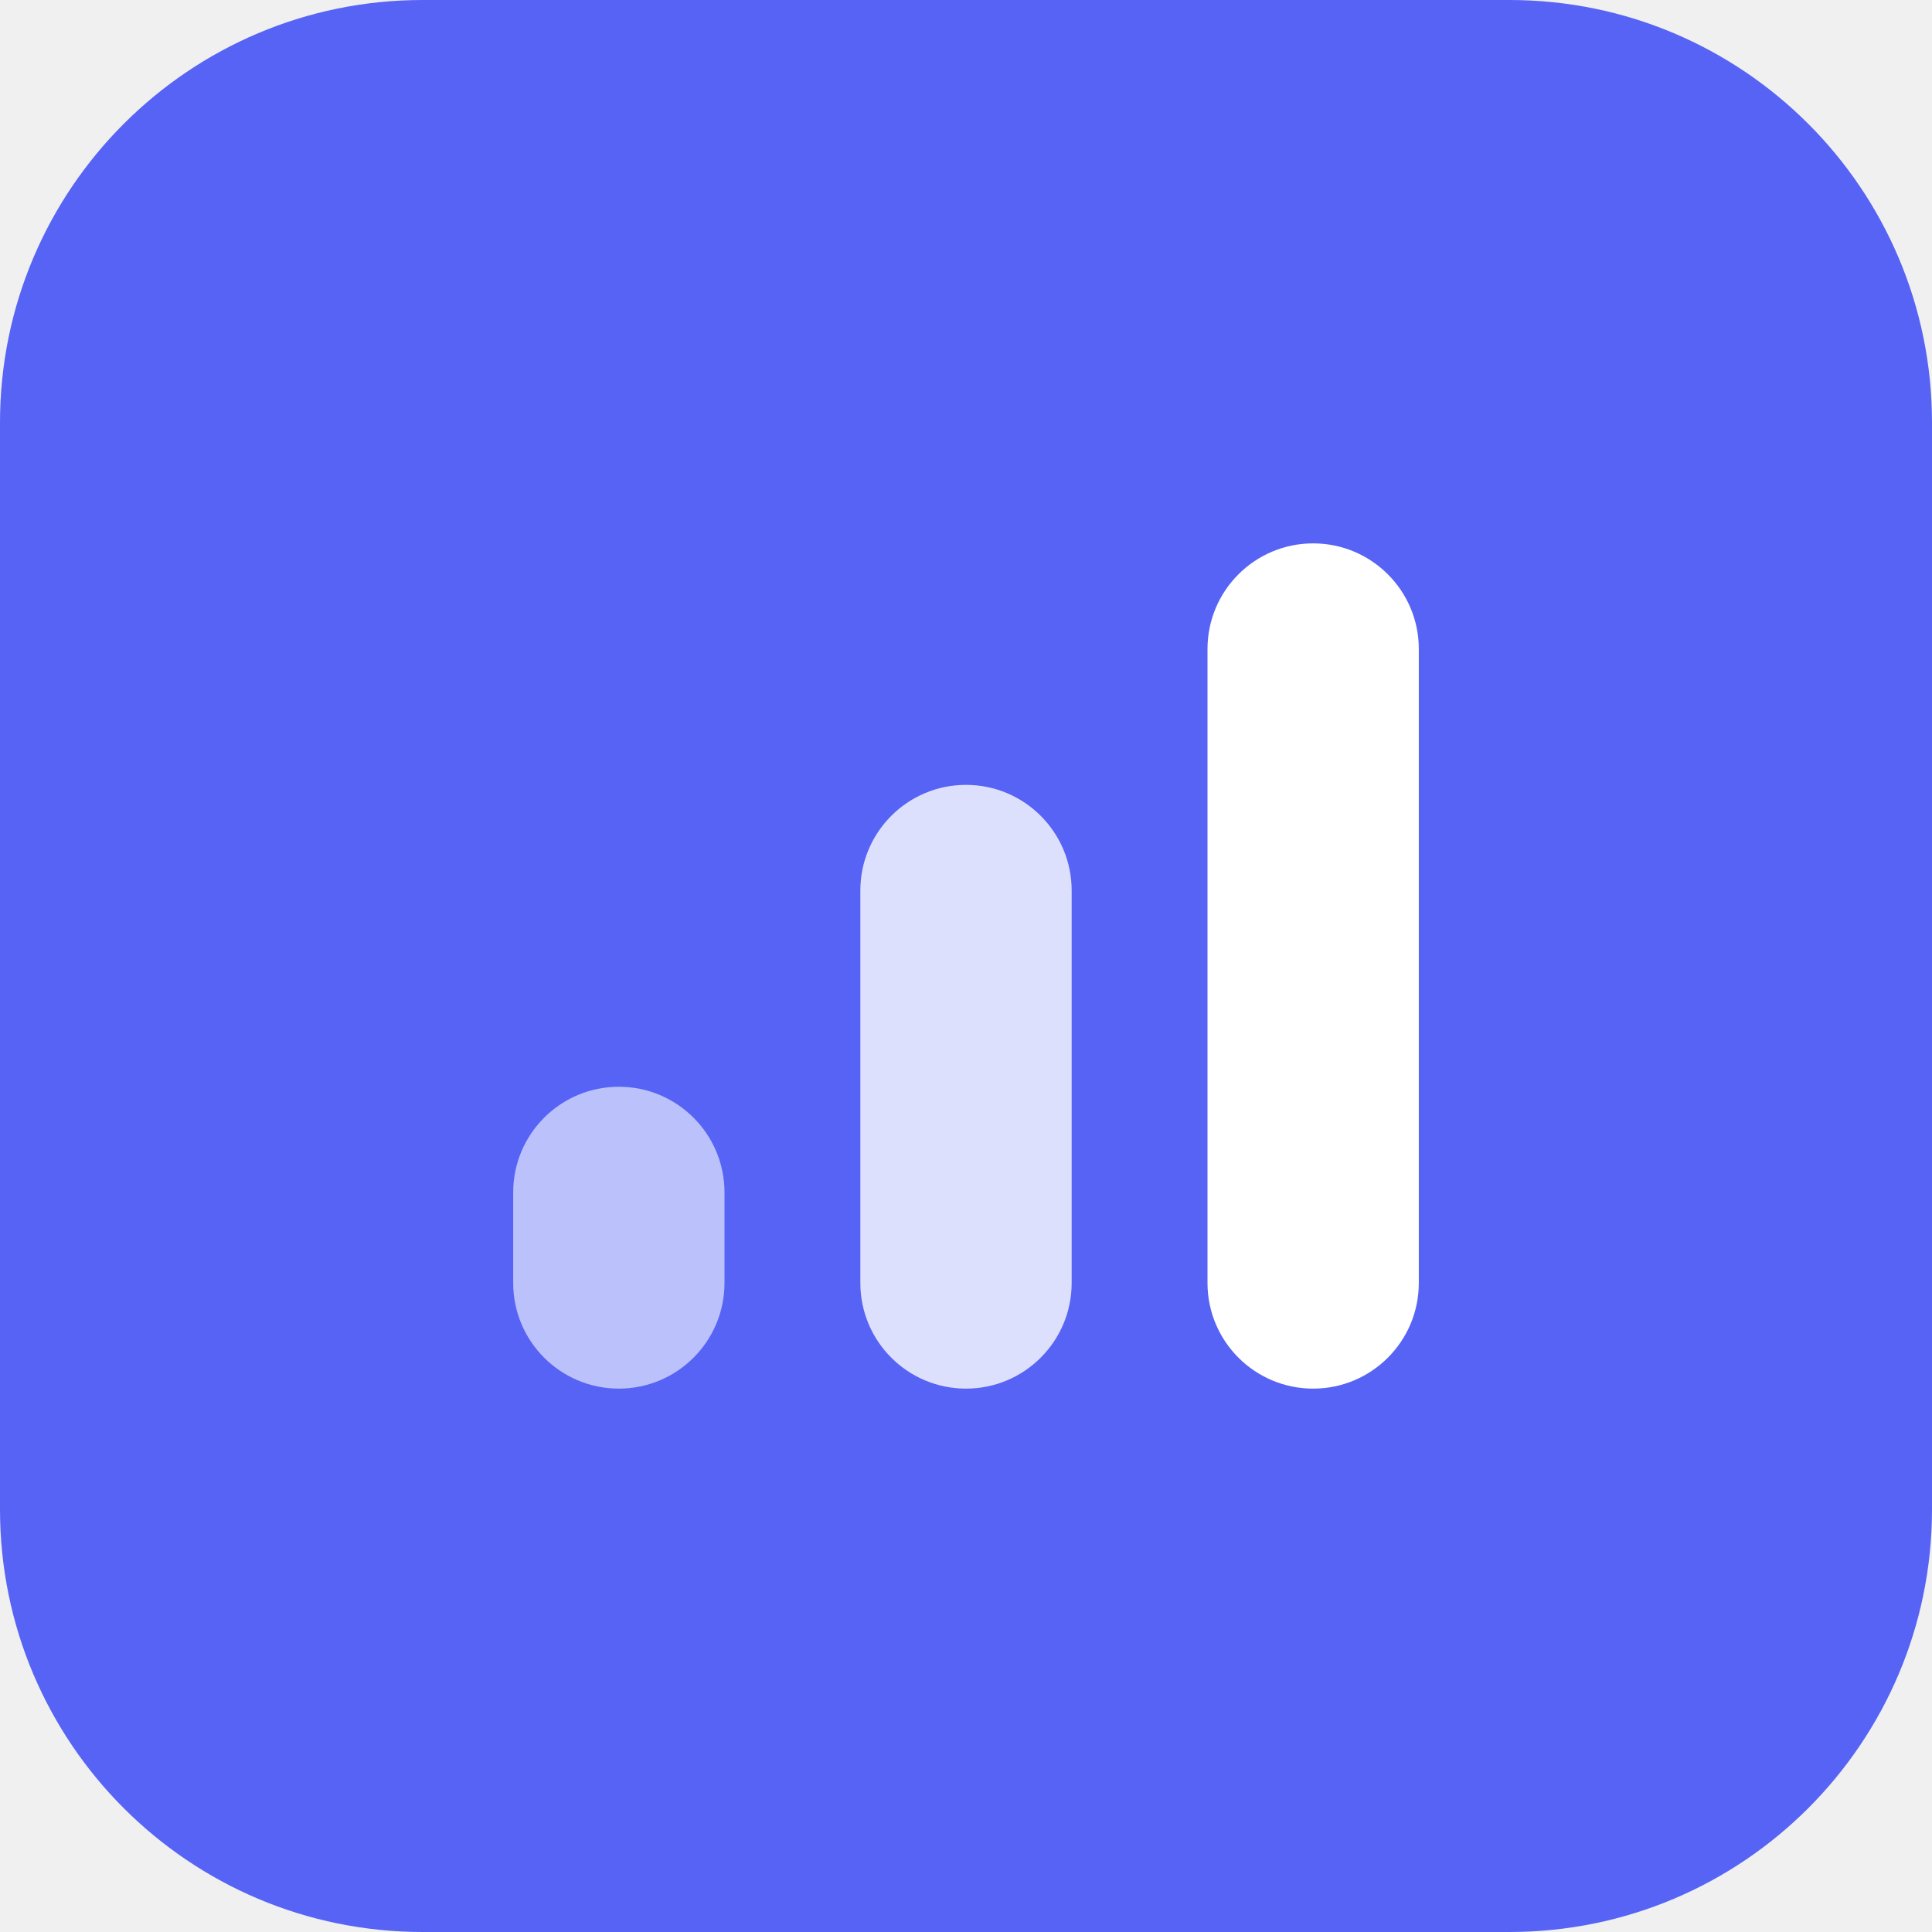
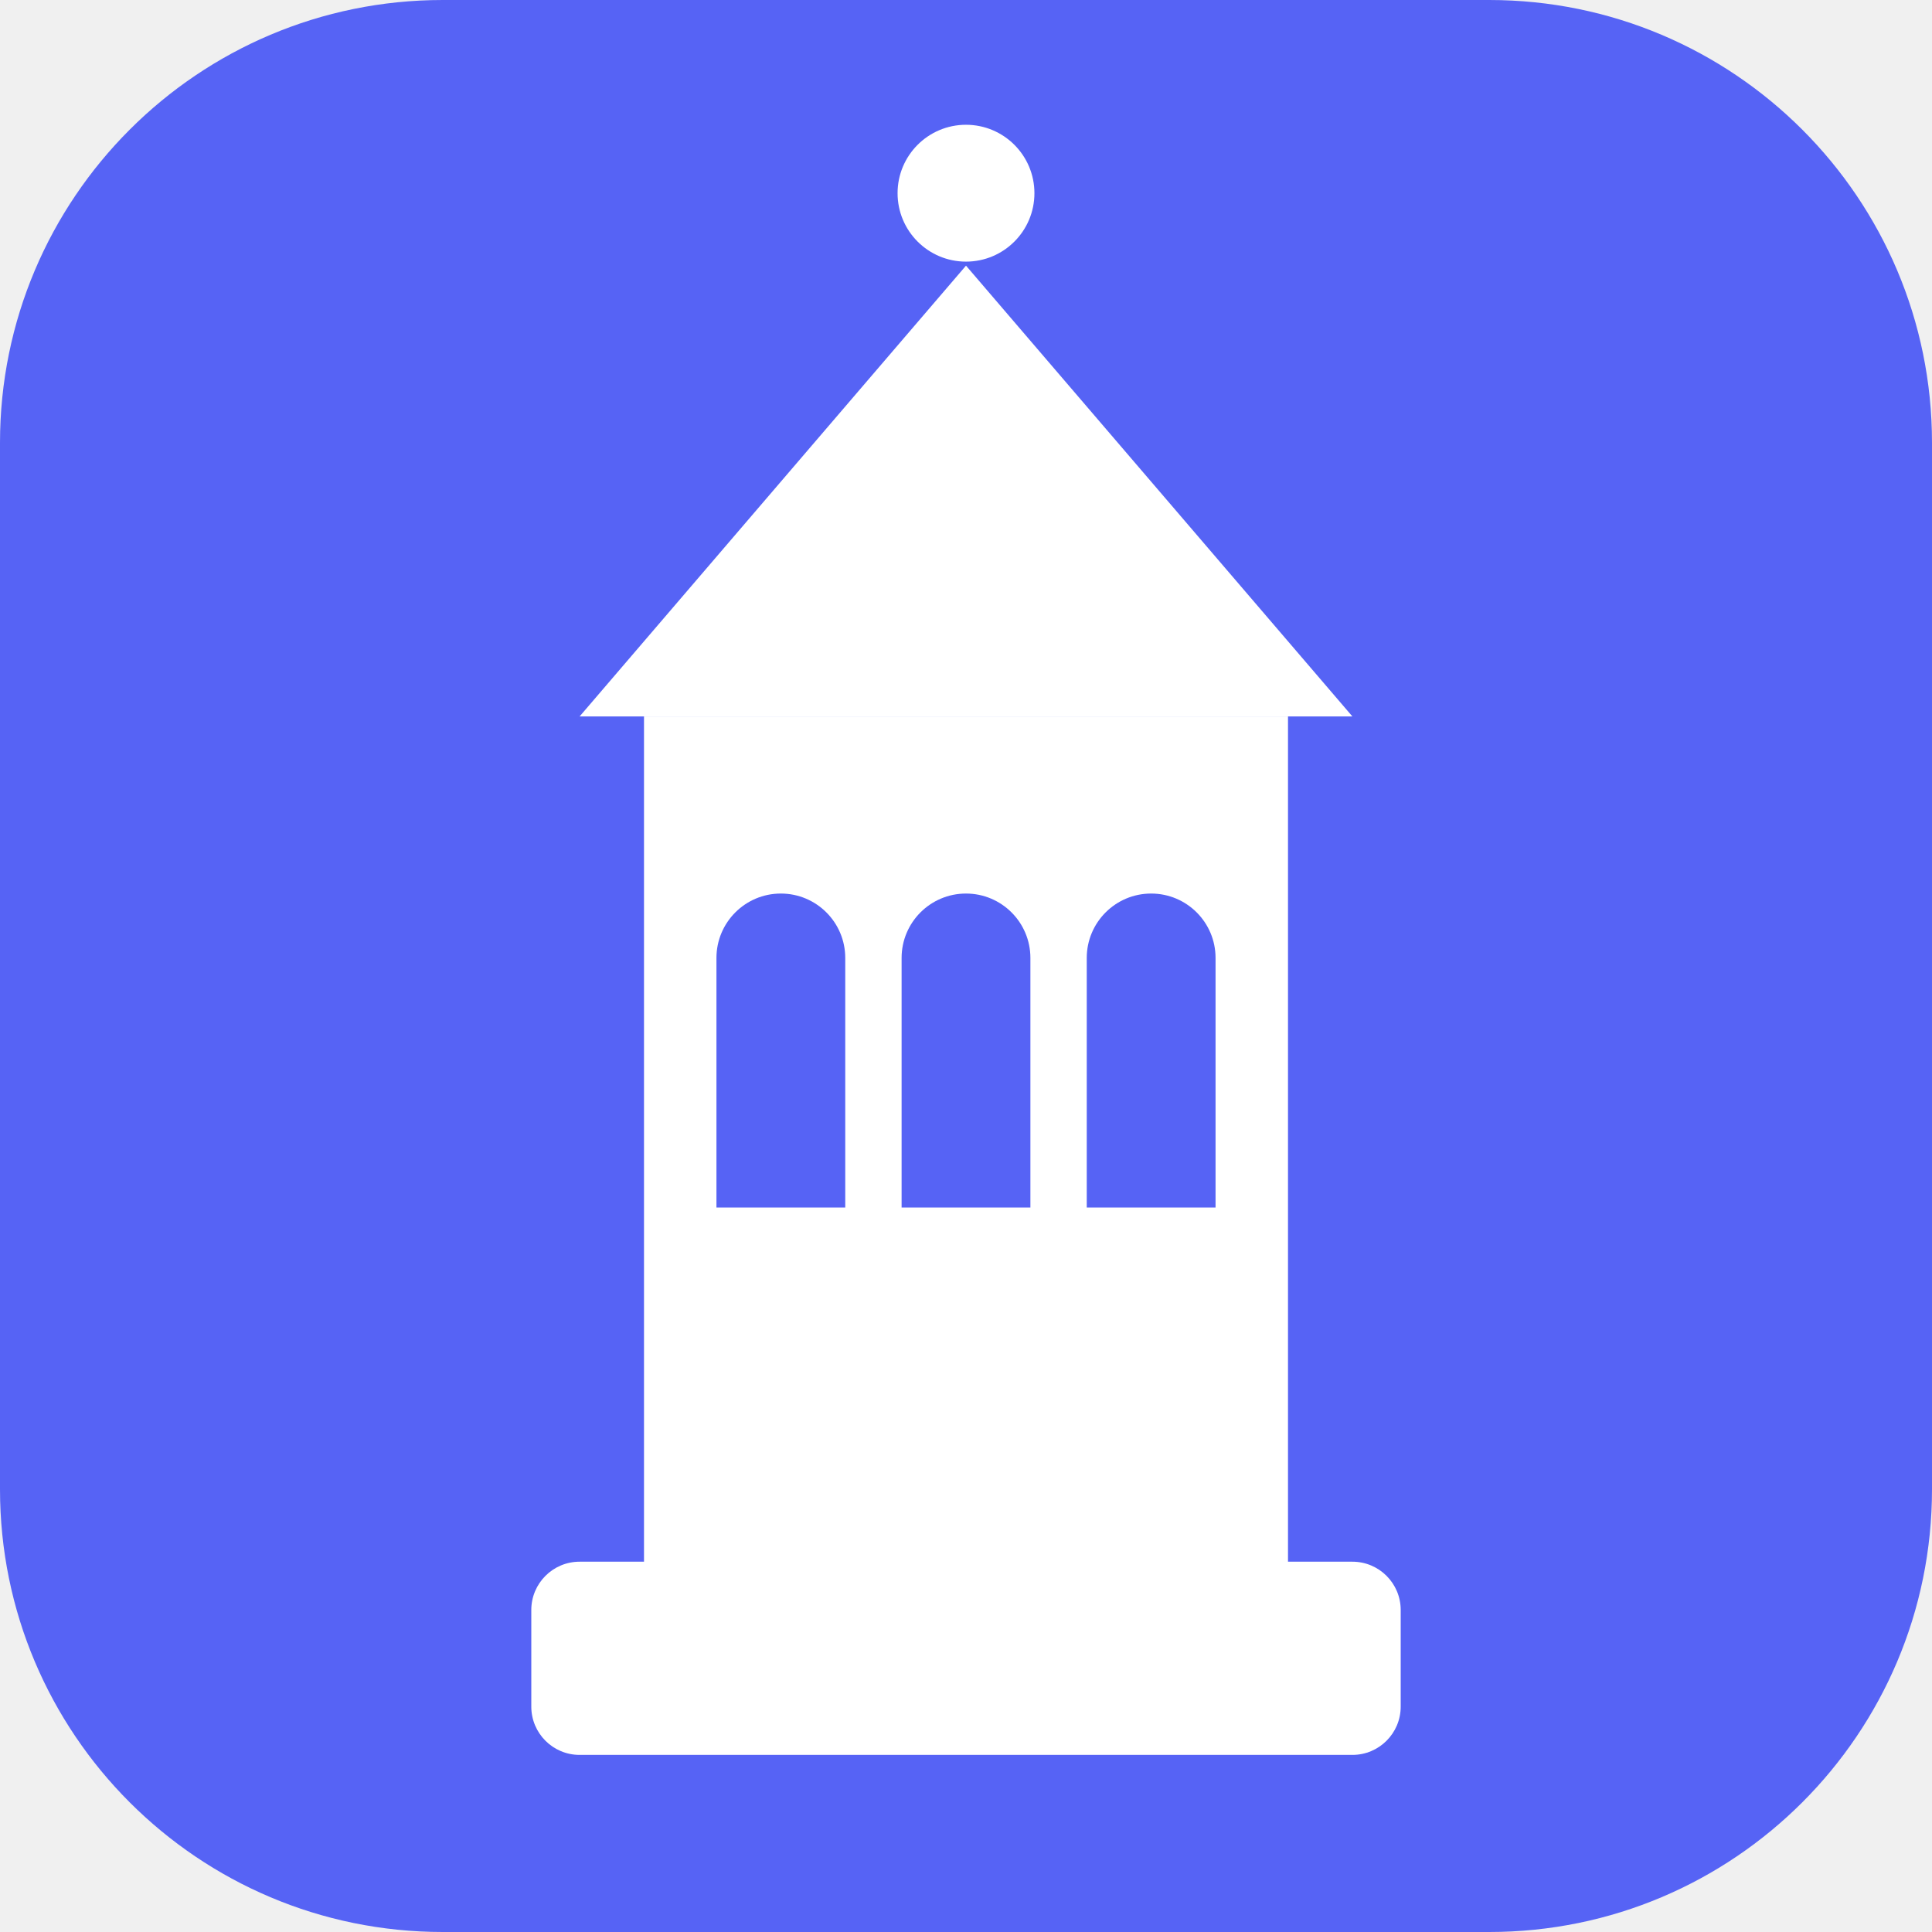
- <svg xmlns="http://www.w3.org/2000/svg" width="32" height="32" viewBox="0 0 32 32" fill="none">
-   <rect width="32" height="32" rx="7" fill="#5663f5" />
-   <rect x="8.5" y="18" width="3.5" height="5" rx="1.75" fill="#ffffff" opacity="0.6" />
-   <rect x="14.25" y="13" width="3.5" height="10" rx="1.75" fill="#ffffff" opacity="0.8" />
-   <rect x="20" y="9" width="3.5" height="14" rx="1.75" fill="#ffffff" />
+ <svg xmlns="http://www.w3.org/2000/svg" width="32" height="32" viewBox="0 0 24 24" fill="none">
+   <rect width="24" height="24" rx="5.5" fill="#5663f5" />
+   <g fill="#ffffff">
+     <circle cx="12" cy="2.4" r="0.85" />
+     <path d="M12 3.3 L16.8 8.9 H7.2 Z" />
+     <path fill-rule="evenodd" d="M8 8.9 H16 V19.6 H8 Z M8.9 15 V11.9 A0.8 0.8 0 0 1 10.5 11.9 V15 Z M11.2 15 V11.9 A0.8 0.8 0 0 1 12.8 11.9 V15 Z M13.5 15 V11.9 A0.8 0.8 0 0 1 15.1 11.9 V15 Z" />
+     <rect x="6.6" y="19.4" width="10.8" height="2.4" rx="0.6" />
+   </g>
</svg>
